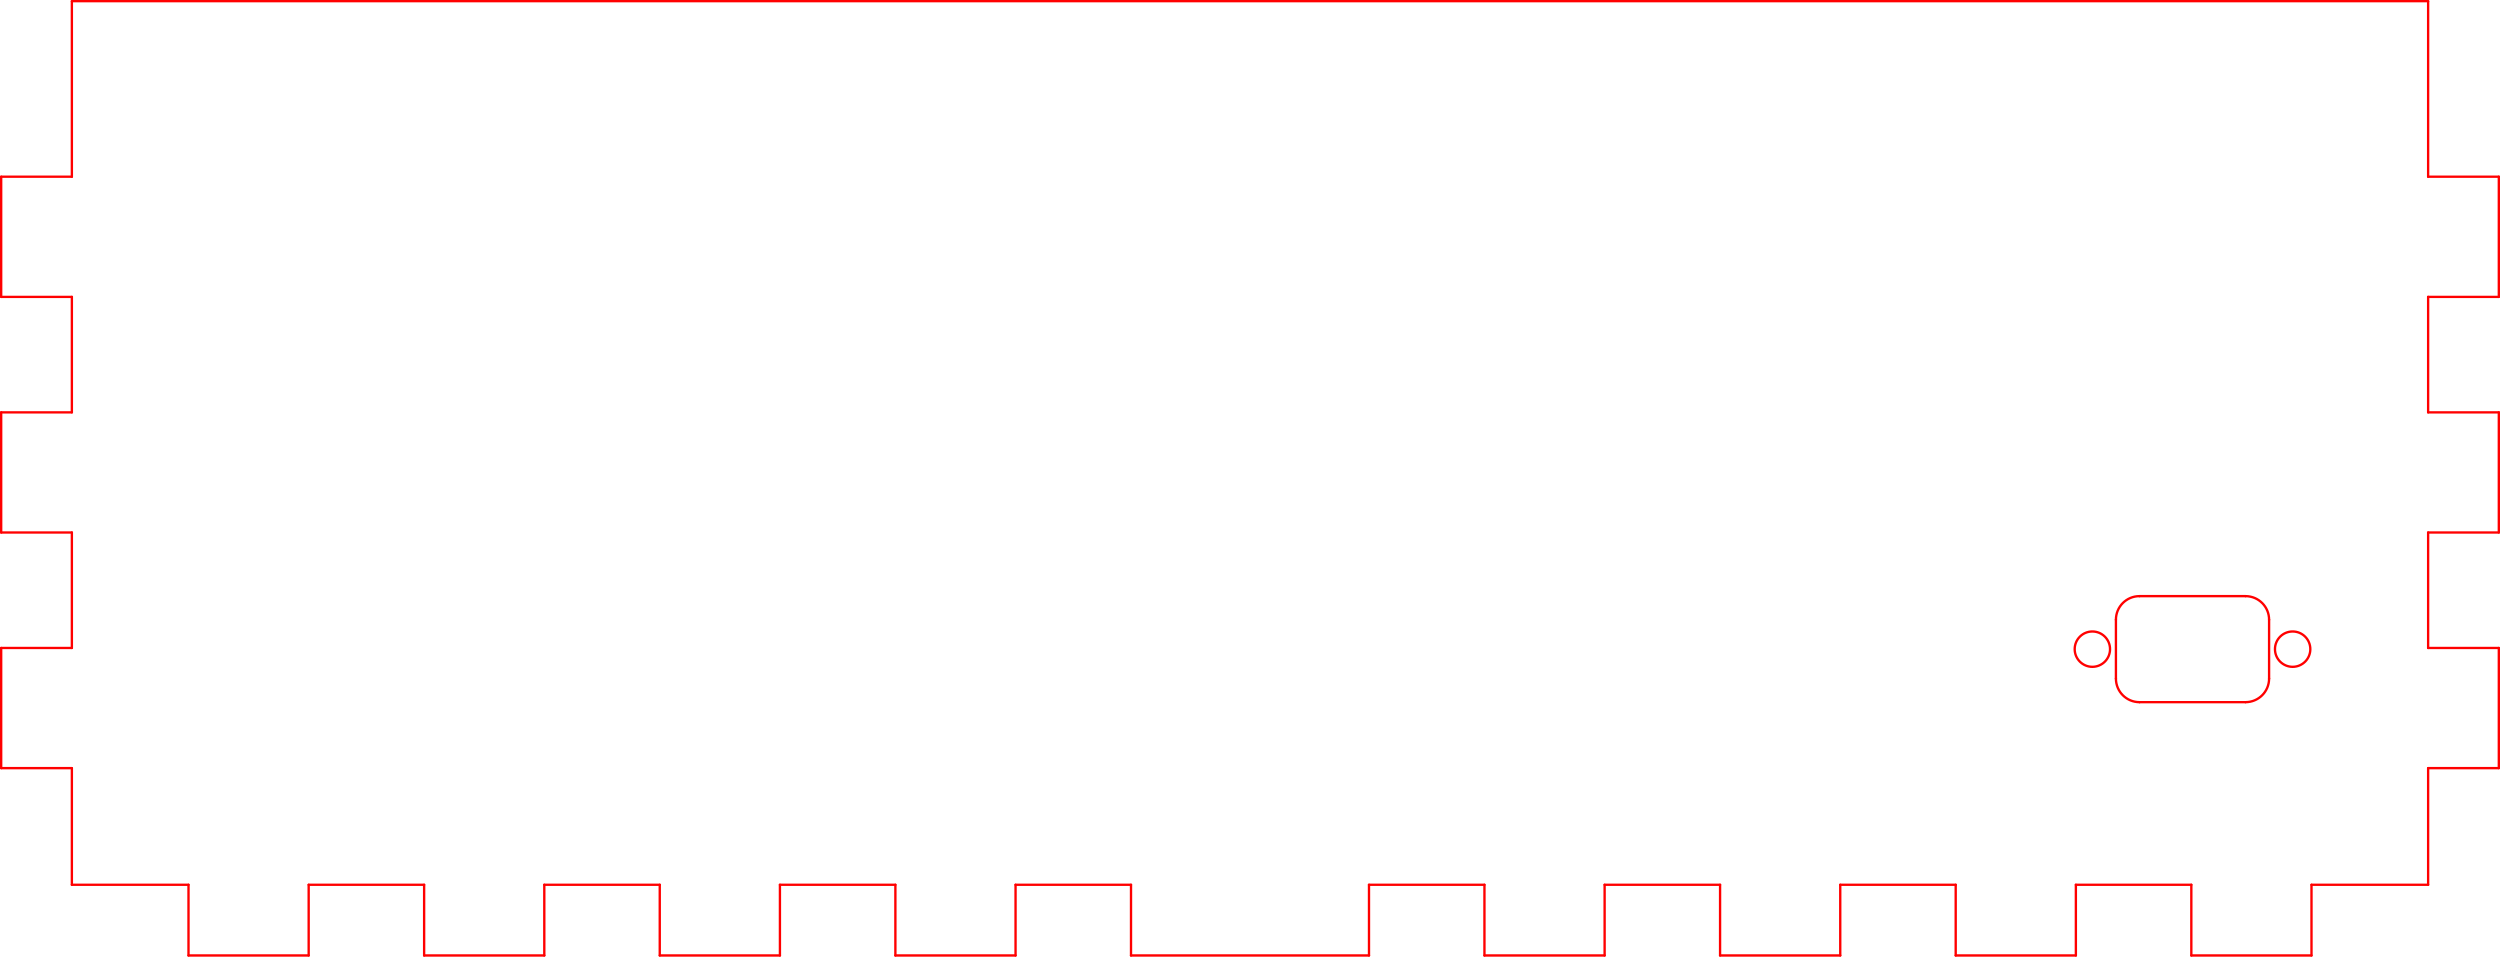
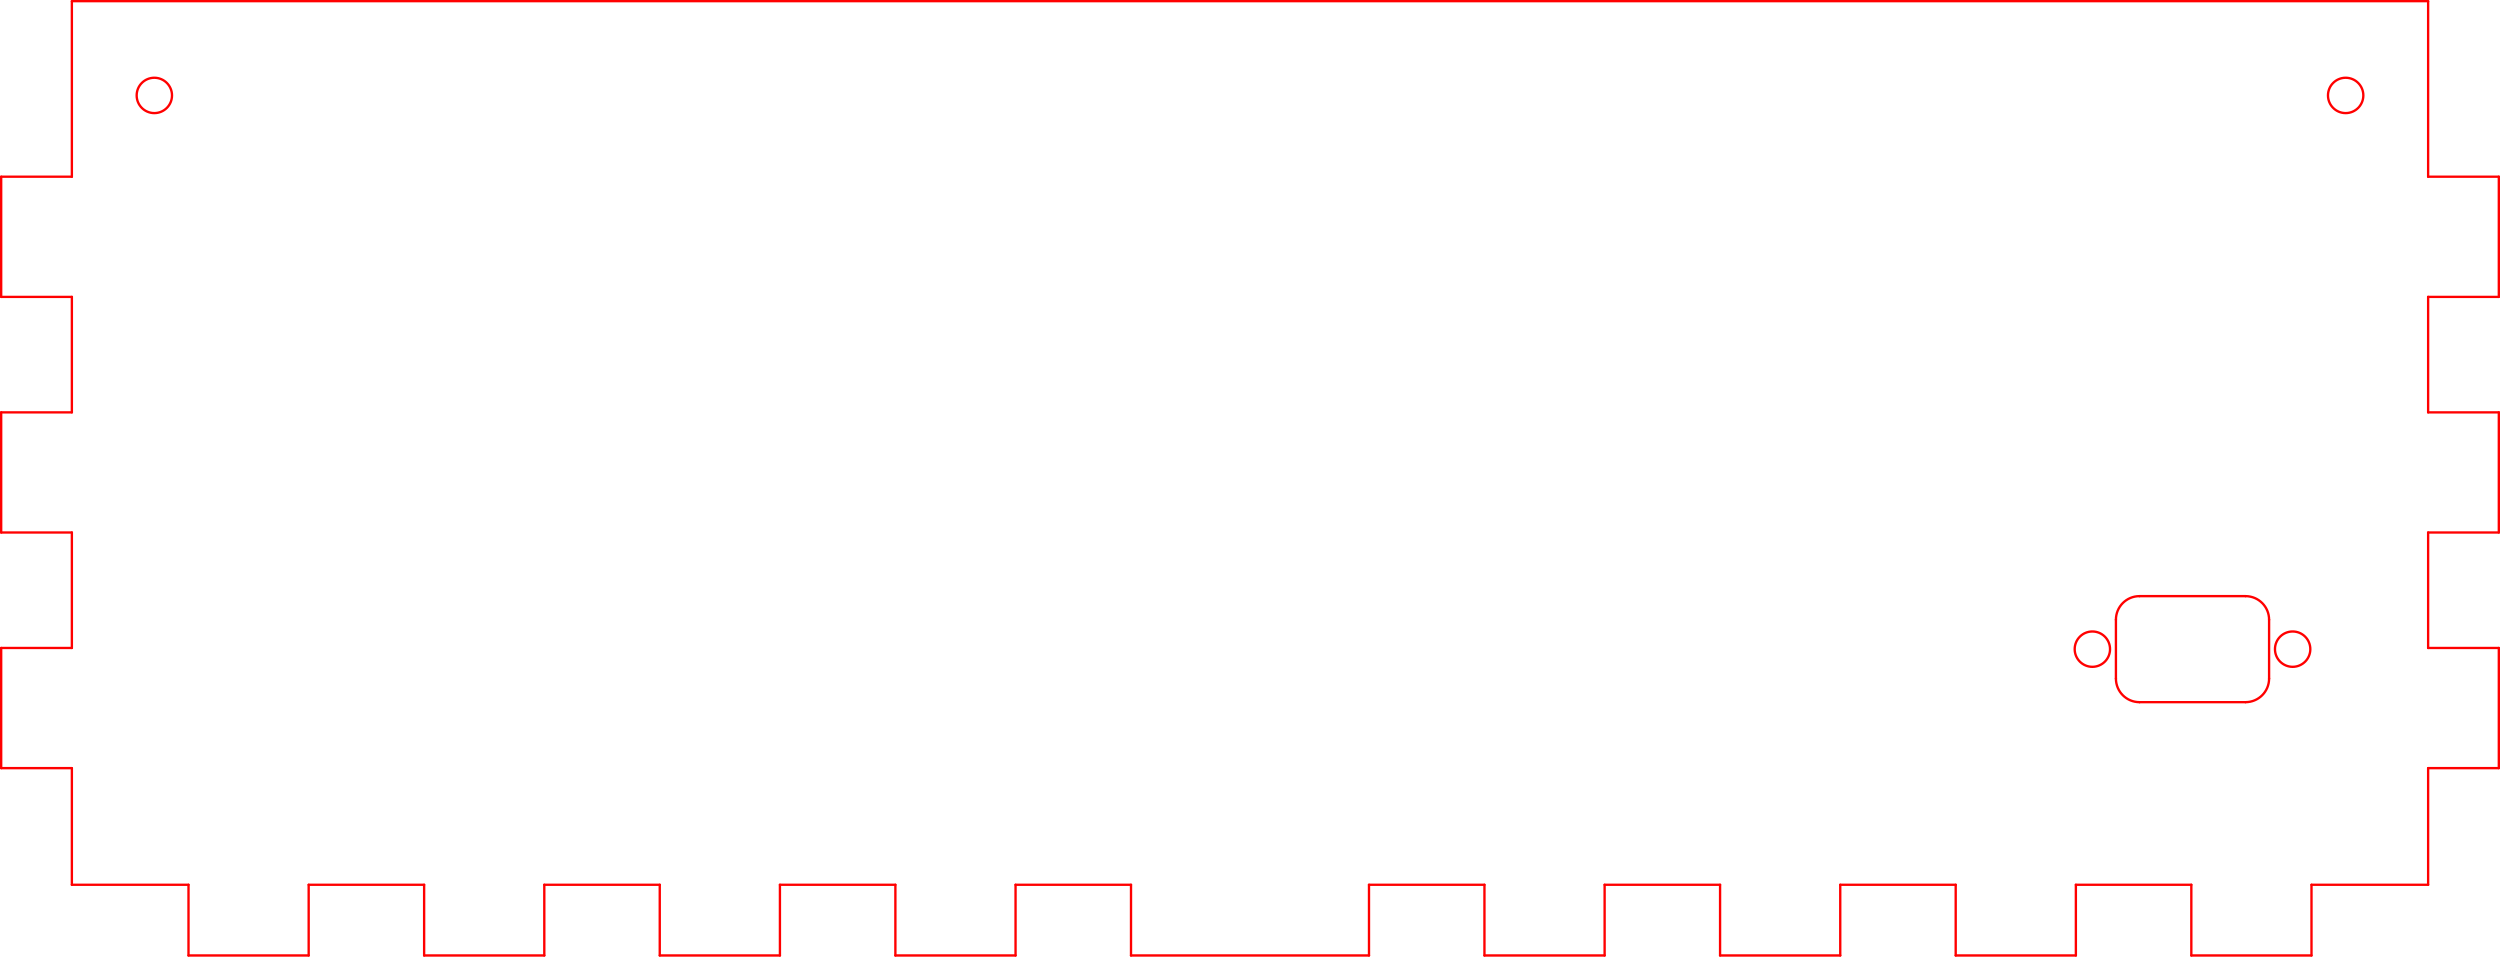
- <svg xmlns="http://www.w3.org/2000/svg" viewBox="0 0 802.016 306.901" width="802.016" height="306.901" version="1.1" id="svg78">
+ <svg xmlns="http://www.w3.org/2000/svg" viewBox="0 0 802.016 306.901" width="802.016" height="306.901" version="1.1" id="svg80">
  <defs id="defs4">
    <marker id="DistanceX" orient="auto" refX="0" refY="0" style="overflow:visible">
      <path d="M 3,-3 -3,3 M 0,-5 V 5" style="stroke:#000000;stroke-width:0.5" id="path1" />
    </marker>
    <pattern id="Hatch" patternUnits="userSpaceOnUse" width="8" height="8" x="0" y="0">
      <path d="M8 4 l-4,4" stroke="#000000" stroke-width="0.25" linecap="square" id="path2" />
      <path d="M6 2 l-4,4" stroke="#000000" stroke-width="0.25" linecap="square" id="path3" />
      <path d="M4 0 l-4,4" stroke="#000000" stroke-width="0.25" linecap="square" id="path4" />
    </pattern>
    <symbol id="*Model_Space" />
    <symbol id="*Paper_Space" />
    <symbol id="*Paper_Space0" />
  </defs>
-   <g id="g78" transform="translate(23.05515,-838.6771)">
-     <path d="m 718.11,1046.929 a 5.669,5.669 0 0 0 -11.339,0 5.669,5.669 0 0 0 11.339,0 z" style="fill:none;stroke:#ff0000;stroke-width:0.756;stroke-linecap:round;stroke-dasharray:none;stroke-opacity:1" id="path5" />
-     <path d="m 653.858,1046.929 a 5.669,5.669 0 0 0 -11.339,0 5.669,5.669 0 0 0 11.339,0 z" style="fill:none;stroke:#ff0000;stroke-width:0.756;stroke-linecap:round;stroke-dasharray:none;stroke-opacity:1" id="path6" />
-     <path d="m 663.307,1029.921 a 7.559,7.559 0 0 0 -7.559,7.559" style="fill:none;stroke:#ff0000;stroke-width:0.756;stroke-linecap:round;stroke-dasharray:none;stroke-opacity:1" id="path7" />
-     <path style="fill:none;stroke:#ff0000;stroke-width:0.756;stroke-linecap:round;stroke-dasharray:none;stroke-opacity:1" d="M 697.323,1029.92 H 663.307" id="path8" />
-     <path d="m 704.882,1037.48 a 7.559,7.559 0 0 0 -7.559,-7.559" style="fill:none;stroke:#ff0000;stroke-width:0.756;stroke-linecap:round;stroke-dasharray:none;stroke-opacity:1" id="path9" />
-     <path style="fill:none;stroke:#ff0000;stroke-width:0.756;stroke-linecap:round;stroke-dasharray:none;stroke-opacity:1" d="m 704.882,1056.38 v -18.9" id="path10" />
-     <path d="m 697.323,1063.937 a 7.559,7.559 0 0 0 7.559,-7.559" style="fill:none;stroke:#ff0000;stroke-width:0.756;stroke-linecap:round;stroke-dasharray:none;stroke-opacity:1" id="path11" />
-     <path style="fill:none;stroke:#ff0000;stroke-width:0.756;stroke-linecap:round;stroke-dasharray:none;stroke-opacity:1" d="m 663.307,1063.94 h 34.016" id="path12" />
-     <path d="m 655.748,1056.378 a 7.559,7.559 0 0 0 7.559,7.559" style="fill:none;stroke:#ff0000;stroke-width:0.756;stroke-linecap:round;stroke-dasharray:none;stroke-opacity:1" id="path13" />
-     <path style="fill:none;stroke:#ff0000;stroke-width:0.756;stroke-linecap:round;stroke-dasharray:none;stroke-opacity:1" d="m 655.748,1037.48 v 18.9" id="path14" />
-     <path style="fill:none;stroke:#ff0000;stroke-width:0.756;stroke-linecap:round;stroke-dasharray:none;stroke-opacity:1" d="m 416.126,1122.52 v 22.68" id="path15" />
-     <path style="fill:none;stroke:#ff0000;stroke-width:0.756;stroke-linecap:round;stroke-dasharray:none;stroke-opacity:1" d="m 416.126,1122.52 h 37.039" id="path16" />
-     <path style="fill:none;stroke:#ff0000;stroke-width:0.756;stroke-linecap:round;stroke-dasharray:none;stroke-opacity:1" d="m 453.165,1122.52 v 22.68" id="path17" />
-     <path style="fill:none;stroke:#ff0000;stroke-width:0.756;stroke-linecap:round;stroke-dasharray:none;stroke-opacity:1" d="M 491.717,1145.2 H 453.165" id="path18" />
-     <path style="fill:none;stroke:#ff0000;stroke-width:0.756;stroke-linecap:round;stroke-dasharray:none;stroke-opacity:1" d="m 491.717,1122.52 v 22.68" id="path19" />
-     <path style="fill:none;stroke:#ff0000;stroke-width:0.756;stroke-linecap:round;stroke-dasharray:none;stroke-opacity:1" d="m 491.717,1122.52 h 37.039" id="path20" />
-     <path style="fill:none;stroke:#ff0000;stroke-width:0.756;stroke-linecap:round;stroke-dasharray:none;stroke-opacity:1" d="m 528.756,1122.52 v 22.68" id="path21" />
-     <path style="fill:none;stroke:#ff0000;stroke-width:0.756;stroke-linecap:round;stroke-dasharray:none;stroke-opacity:1" d="M 567.307,1145.2 H 528.756" id="path22" />
-     <path style="fill:none;stroke:#ff0000;stroke-width:0.756;stroke-linecap:round;stroke-dasharray:none;stroke-opacity:1" d="m 567.307,1122.52 v 22.68" id="path23" />
-     <path style="fill:none;stroke:#ff0000;stroke-width:0.756;stroke-linecap:round;stroke-dasharray:none;stroke-opacity:1" d="m 567.307,1122.52 h 37.039" id="path24" />
-     <path style="fill:none;stroke:#ff0000;stroke-width:0.756;stroke-linecap:round;stroke-dasharray:none;stroke-opacity:1" d="m 604.346,1122.52 v 22.68" id="path25" />
-     <path style="fill:none;stroke:#ff0000;stroke-width:0.756;stroke-linecap:round;stroke-dasharray:none;stroke-opacity:1" d="M 642.898,1145.2 H 604.346" id="path26" />
-     <path style="fill:none;stroke:#ff0000;stroke-width:0.756;stroke-linecap:round;stroke-dasharray:none;stroke-opacity:1" d="m 642.898,1122.52 v 22.68" id="path27" />
-     <path style="fill:none;stroke:#ff0000;stroke-width:0.756;stroke-linecap:round;stroke-dasharray:none;stroke-opacity:1" d="m 642.898,1122.52 h 37.039" id="path28" />
-     <path style="fill:none;stroke:#ff0000;stroke-width:0.756;stroke-linecap:round;stroke-dasharray:none;stroke-opacity:1" d="m 679.937,1122.52 v 22.68" id="path29" />
-     <path style="fill:none;stroke:#ff0000;stroke-width:0.756;stroke-linecap:round;stroke-dasharray:none;stroke-opacity:1" d="M 718.488,1145.2 H 679.937" id="path30" />
-     <path style="fill:none;stroke:#ff0000;stroke-width:0.756;stroke-linecap:round;stroke-dasharray:none;stroke-opacity:1" d="m 718.488,1122.52 v 22.68" id="path31" />
-     <path style="fill:none;stroke:#ff0000;stroke-width:0.756;stroke-linecap:round;stroke-dasharray:none;stroke-opacity:1" d="m 718.488,1122.52 h 37.418" id="path32" />
-     <path style="fill:none;stroke:#ff0000;stroke-width:0.756;stroke-linecap:round;stroke-dasharray:none;stroke-opacity:1" d="M 755.906,1122.52 V 1085.1" id="path33" />
-     <path style="fill:none;stroke:#ff0000;stroke-width:0.756;stroke-linecap:round;stroke-dasharray:none;stroke-opacity:1" d="m 755.906,1085.1 h 22.677" id="path34" />
-     <path style="fill:none;stroke:#ff0000;stroke-width:0.756;stroke-linecap:round;stroke-dasharray:none;stroke-opacity:1" d="m 778.583,1046.55 v 38.55" id="path35" />
-     <path style="fill:none;stroke:#ff0000;stroke-width:0.756;stroke-linecap:round;stroke-dasharray:none;stroke-opacity:1" d="m 755.906,1046.55 h 22.677" id="path36" />
-     <path style="fill:none;stroke:#ff0000;stroke-width:0.756;stroke-linecap:round;stroke-dasharray:none;stroke-opacity:1" d="m 755.906,1046.55 v -37.04" id="path37" />
-     <path style="fill:none;stroke:#ff0000;stroke-width:0.756;stroke-linecap:round;stroke-dasharray:none;stroke-opacity:1" d="m 755.906,1009.51 h 22.677" id="path38" />
-     <path style="fill:none;stroke:#ff0000;stroke-width:0.756;stroke-linecap:round;stroke-dasharray:none;stroke-opacity:1" d="m 778.583,970.961 v 38.549" id="path39" />
-     <path style="fill:none;stroke:#ff0000;stroke-width:0.756;stroke-linecap:round;stroke-dasharray:none;stroke-opacity:1" d="m 755.906,970.961 h 22.677" id="path40" />
-     <path style="fill:none;stroke:#ff0000;stroke-width:0.756;stroke-linecap:round;stroke-dasharray:none;stroke-opacity:1" d="m 755.906,970.961 v -37.04" id="path41" />
-     <path style="fill:none;stroke:#ff0000;stroke-width:0.756;stroke-linecap:round;stroke-dasharray:none;stroke-opacity:1" d="m 755.906,933.921 h 22.677" id="path42" />
-     <path style="fill:none;stroke:#ff0000;stroke-width:0.756;stroke-linecap:round;stroke-dasharray:none;stroke-opacity:1" d="m 778.583,895.37 v 38.551" id="path43" />
-     <path style="fill:none;stroke:#ff0000;stroke-width:0.756;stroke-linecap:round;stroke-dasharray:none;stroke-opacity:1" d="m 755.906,895.37 h 22.677" id="path44" />
-     <path style="fill:none;stroke:#ff0000;stroke-width:0.756;stroke-linecap:round;stroke-dasharray:none;stroke-opacity:1" d="M 755.906,895.37 V 839.055" id="path45" />
-     <path style="fill:none;stroke:#ff0000;stroke-width:0.756;stroke-linecap:round;stroke-dasharray:none;stroke-opacity:1" d="M 0,839.055 H 755.906" id="path46" />
-     <path style="fill:none;stroke:#ff0000;stroke-width:0.756;stroke-linecap:round;stroke-dasharray:none;stroke-opacity:1" d="M 0,895.37 V 839.055" id="path47" />
-     <path style="fill:none;stroke:#ff0000;stroke-width:0.756;stroke-linecap:round;stroke-dasharray:none;stroke-opacity:1" d="M 0,895.37 H -22.677" id="path48" />
-     <path style="fill:none;stroke:#ff0000;stroke-width:0.756;stroke-linecap:round;stroke-dasharray:none;stroke-opacity:1" d="m -22.677,895.37 v 38.551" id="path49" />
-     <path style="fill:none;stroke:#ff0000;stroke-width:0.756;stroke-linecap:round;stroke-dasharray:none;stroke-opacity:1" d="M 0,933.921 H -22.677" id="path50" />
-     <path style="fill:none;stroke:#ff0000;stroke-width:0.756;stroke-linecap:round;stroke-dasharray:none;stroke-opacity:1" d="m 0,970.961 v -37.04" id="path51" />
-     <path style="fill:none;stroke:#ff0000;stroke-width:0.756;stroke-linecap:round;stroke-dasharray:none;stroke-opacity:1" d="M 0,970.961 H -22.677" id="path52" />
-     <path style="fill:none;stroke:#ff0000;stroke-width:0.756;stroke-linecap:round;stroke-dasharray:none;stroke-opacity:1" d="m -22.677,970.961 v 38.549" id="path53" />
-     <path style="fill:none;stroke:#ff0000;stroke-width:0.756;stroke-linecap:round;stroke-dasharray:none;stroke-opacity:1" d="M 0,1009.51 H -22.677" id="path54" />
-     <path style="fill:none;stroke:#ff0000;stroke-width:0.756;stroke-linecap:round;stroke-dasharray:none;stroke-opacity:1" d="m 0,1046.55 v -37.04" id="path55" />
-     <path style="fill:none;stroke:#ff0000;stroke-width:0.756;stroke-linecap:round;stroke-dasharray:none;stroke-opacity:1" d="M 0,1046.55 H -22.677" id="path56" />
-     <path style="fill:none;stroke:#ff0000;stroke-width:0.756;stroke-linecap:round;stroke-dasharray:none;stroke-opacity:1" d="m -22.677,1046.55 v 38.55" id="path57" />
-     <path style="fill:none;stroke:#ff0000;stroke-width:0.756;stroke-linecap:round;stroke-dasharray:none;stroke-opacity:1" d="M 0,1085.1 H -22.677" id="path58" />
-     <path style="fill:none;stroke:#ff0000;stroke-width:0.756;stroke-linecap:round;stroke-dasharray:none;stroke-opacity:1" d="M 0,1122.52 V 1085.1" id="path59" />
-     <path style="fill:none;stroke:#ff0000;stroke-width:0.756;stroke-linecap:round;stroke-dasharray:none;stroke-opacity:1" d="M 0,1122.52 H 37.417" id="path60" />
-     <path style="fill:none;stroke:#ff0000;stroke-width:0.756;stroke-linecap:round;stroke-dasharray:none;stroke-opacity:1" d="m 37.417,1122.52 v 22.68" id="path61" />
-     <path style="fill:none;stroke:#ff0000;stroke-width:0.756;stroke-linecap:round;stroke-dasharray:none;stroke-opacity:1" d="M 37.417,1145.2 H 75.969" id="path62" />
-     <path style="fill:none;stroke:#ff0000;stroke-width:0.756;stroke-linecap:round;stroke-dasharray:none;stroke-opacity:1" d="m 75.969,1122.52 v 22.68" id="path63" />
-     <path style="fill:none;stroke:#ff0000;stroke-width:0.756;stroke-linecap:round;stroke-dasharray:none;stroke-opacity:1" d="M 75.969,1122.52 H 113.008" id="path64" />
-     <path style="fill:none;stroke:#ff0000;stroke-width:0.756;stroke-linecap:round;stroke-dasharray:none;stroke-opacity:1" d="m 113.008,1122.52 v 22.68" id="path65" />
-     <path style="fill:none;stroke:#ff0000;stroke-width:0.756;stroke-linecap:round;stroke-dasharray:none;stroke-opacity:1" d="m 113.008,1145.2 h 38.551" id="path66" />
-     <path style="fill:none;stroke:#ff0000;stroke-width:0.756;stroke-linecap:round;stroke-dasharray:none;stroke-opacity:1" d="m 151.559,1122.52 v 22.68" id="path67" />
-     <path style="fill:none;stroke:#ff0000;stroke-width:0.756;stroke-linecap:round;stroke-dasharray:none;stroke-opacity:1" d="m 151.559,1122.52 h 37.039" id="path68" />
-     <path style="fill:none;stroke:#ff0000;stroke-width:0.756;stroke-linecap:round;stroke-dasharray:none;stroke-opacity:1" d="m 188.598,1122.52 v 22.68" id="path69" />
-     <path style="fill:none;stroke:#ff0000;stroke-width:0.756;stroke-linecap:round;stroke-dasharray:none;stroke-opacity:1" d="M 188.598,1145.2 H 227.15" id="path70" />
-     <path style="fill:none;stroke:#ff0000;stroke-width:0.756;stroke-linecap:round;stroke-dasharray:none;stroke-opacity:1" d="m 227.15,1122.52 v 22.68" id="path71" />
-     <path style="fill:none;stroke:#ff0000;stroke-width:0.756;stroke-linecap:round;stroke-dasharray:none;stroke-opacity:1" d="m 227.15,1122.52 h 37.039" id="path72" />
-     <path style="fill:none;stroke:#ff0000;stroke-width:0.756;stroke-linecap:round;stroke-dasharray:none;stroke-opacity:1" d="m 264.189,1122.52 v 22.68" id="path73" />
-     <path style="fill:none;stroke:#ff0000;stroke-width:0.756;stroke-linecap:round;stroke-dasharray:none;stroke-opacity:1" d="M 264.189,1145.2 H 302.74" id="path74" />
-     <path style="fill:none;stroke:#ff0000;stroke-width:0.756;stroke-linecap:round;stroke-dasharray:none;stroke-opacity:1" d="m 302.74,1122.52 v 22.68" id="path75" />
-     <path style="fill:none;stroke:#ff0000;stroke-width:0.756;stroke-linecap:round;stroke-dasharray:none;stroke-opacity:1" d="m 302.74,1122.52 h 37.04" id="path76" />
-     <path style="fill:none;stroke:#ff0000;stroke-width:0.756;stroke-linecap:round;stroke-dasharray:none;stroke-opacity:1" d="m 339.78,1122.52 v 22.68" id="path77" />
-     <path style="fill:none;stroke:#ff0000;stroke-width:0.756;stroke-linecap:round;stroke-dasharray:none;stroke-opacity:1" d="M 416.126,1145.2 H 339.78" id="path78" />
+   <g id="g80" transform="translate(23.05515,-838.6771)">
+     <path d="m 32.126,869.291 a 5.669,5.669 0 0 0 -11.339,0 5.669,5.669 0 0 0 11.339,0 z" style="fill:none;stroke:#ff0000;stroke-width:0.756;stroke-linecap:round;stroke-dasharray:none;stroke-opacity:1" id="path5" />
+     <path d="m 735.118,869.291 a 5.669,5.669 0 0 0 -11.339,0 5.669,5.669 0 0 0 11.339,0 z" style="fill:none;stroke:#ff0000;stroke-width:0.756;stroke-linecap:round;stroke-dasharray:none;stroke-opacity:1" id="path6" />
+     <path d="m 718.11,1046.929 a 5.669,5.669 0 0 0 -11.339,0 5.669,5.669 0 0 0 11.339,0 z" style="fill:none;stroke:#ff0000;stroke-width:0.756;stroke-linecap:round;stroke-dasharray:none;stroke-opacity:1" id="path7" />
+     <path d="m 653.858,1046.929 a 5.669,5.669 0 0 0 -11.339,0 5.669,5.669 0 0 0 11.339,0 z" style="fill:none;stroke:#ff0000;stroke-width:0.756;stroke-linecap:round;stroke-dasharray:none;stroke-opacity:1" id="path8" />
+     <path d="m 663.307,1029.921 a 7.559,7.559 0 0 0 -7.559,7.559" style="fill:none;stroke:#ff0000;stroke-width:0.756;stroke-linecap:round;stroke-dasharray:none;stroke-opacity:1" id="path9" />
+     <path style="fill:none;stroke:#ff0000;stroke-width:0.756;stroke-linecap:round;stroke-dasharray:none;stroke-opacity:1" d="M 697.323,1029.92 H 663.307" id="path10" />
+     <path d="m 704.882,1037.48 a 7.559,7.559 0 0 0 -7.559,-7.559" style="fill:none;stroke:#ff0000;stroke-width:0.756;stroke-linecap:round;stroke-dasharray:none;stroke-opacity:1" id="path11" />
+     <path style="fill:none;stroke:#ff0000;stroke-width:0.756;stroke-linecap:round;stroke-dasharray:none;stroke-opacity:1" d="m 704.882,1056.38 v -18.9" id="path12" />
+     <path d="m 697.323,1063.937 a 7.559,7.559 0 0 0 7.559,-7.559" style="fill:none;stroke:#ff0000;stroke-width:0.756;stroke-linecap:round;stroke-dasharray:none;stroke-opacity:1" id="path13" />
+     <path style="fill:none;stroke:#ff0000;stroke-width:0.756;stroke-linecap:round;stroke-dasharray:none;stroke-opacity:1" d="m 663.307,1063.94 h 34.016" id="path14" />
+     <path d="m 655.748,1056.378 a 7.559,7.559 0 0 0 7.559,7.559" style="fill:none;stroke:#ff0000;stroke-width:0.756;stroke-linecap:round;stroke-dasharray:none;stroke-opacity:1" id="path15" />
+     <path style="fill:none;stroke:#ff0000;stroke-width:0.756;stroke-linecap:round;stroke-dasharray:none;stroke-opacity:1" d="m 655.748,1037.48 v 18.9" id="path16" />
+     <path style="fill:none;stroke:#ff0000;stroke-width:0.756;stroke-linecap:round;stroke-dasharray:none;stroke-opacity:1" d="m 416.126,1122.52 v 22.68" id="path17" />
+     <path style="fill:none;stroke:#ff0000;stroke-width:0.756;stroke-linecap:round;stroke-dasharray:none;stroke-opacity:1" d="m 416.126,1122.52 h 37.039" id="path18" />
+     <path style="fill:none;stroke:#ff0000;stroke-width:0.756;stroke-linecap:round;stroke-dasharray:none;stroke-opacity:1" d="m 453.165,1122.52 v 22.68" id="path19" />
+     <path style="fill:none;stroke:#ff0000;stroke-width:0.756;stroke-linecap:round;stroke-dasharray:none;stroke-opacity:1" d="M 491.717,1145.2 H 453.165" id="path20" />
+     <path style="fill:none;stroke:#ff0000;stroke-width:0.756;stroke-linecap:round;stroke-dasharray:none;stroke-opacity:1" d="m 491.717,1122.52 v 22.68" id="path21" />
+     <path style="fill:none;stroke:#ff0000;stroke-width:0.756;stroke-linecap:round;stroke-dasharray:none;stroke-opacity:1" d="m 491.717,1122.52 h 37.039" id="path22" />
+     <path style="fill:none;stroke:#ff0000;stroke-width:0.756;stroke-linecap:round;stroke-dasharray:none;stroke-opacity:1" d="m 528.756,1122.52 v 22.68" id="path23" />
+     <path style="fill:none;stroke:#ff0000;stroke-width:0.756;stroke-linecap:round;stroke-dasharray:none;stroke-opacity:1" d="M 567.307,1145.2 H 528.756" id="path24" />
+     <path style="fill:none;stroke:#ff0000;stroke-width:0.756;stroke-linecap:round;stroke-dasharray:none;stroke-opacity:1" d="m 567.307,1122.52 v 22.68" id="path25" />
+     <path style="fill:none;stroke:#ff0000;stroke-width:0.756;stroke-linecap:round;stroke-dasharray:none;stroke-opacity:1" d="m 567.307,1122.52 h 37.039" id="path26" />
+     <path style="fill:none;stroke:#ff0000;stroke-width:0.756;stroke-linecap:round;stroke-dasharray:none;stroke-opacity:1" d="m 604.346,1122.52 v 22.68" id="path27" />
+     <path style="fill:none;stroke:#ff0000;stroke-width:0.756;stroke-linecap:round;stroke-dasharray:none;stroke-opacity:1" d="M 642.898,1145.2 H 604.346" id="path28" />
+     <path style="fill:none;stroke:#ff0000;stroke-width:0.756;stroke-linecap:round;stroke-dasharray:none;stroke-opacity:1" d="m 642.898,1122.52 v 22.68" id="path29" />
+     <path style="fill:none;stroke:#ff0000;stroke-width:0.756;stroke-linecap:round;stroke-dasharray:none;stroke-opacity:1" d="m 642.898,1122.52 h 37.039" id="path30" />
+     <path style="fill:none;stroke:#ff0000;stroke-width:0.756;stroke-linecap:round;stroke-dasharray:none;stroke-opacity:1" d="m 679.937,1122.52 v 22.68" id="path31" />
+     <path style="fill:none;stroke:#ff0000;stroke-width:0.756;stroke-linecap:round;stroke-dasharray:none;stroke-opacity:1" d="M 718.488,1145.2 H 679.937" id="path32" />
+     <path style="fill:none;stroke:#ff0000;stroke-width:0.756;stroke-linecap:round;stroke-dasharray:none;stroke-opacity:1" d="m 718.488,1122.52 v 22.68" id="path33" />
+     <path style="fill:none;stroke:#ff0000;stroke-width:0.756;stroke-linecap:round;stroke-dasharray:none;stroke-opacity:1" d="m 718.488,1122.52 h 37.418" id="path34" />
+     <path style="fill:none;stroke:#ff0000;stroke-width:0.756;stroke-linecap:round;stroke-dasharray:none;stroke-opacity:1" d="M 755.906,1122.52 V 1085.1" id="path35" />
+     <path style="fill:none;stroke:#ff0000;stroke-width:0.756;stroke-linecap:round;stroke-dasharray:none;stroke-opacity:1" d="m 755.906,1085.1 h 22.677" id="path36" />
+     <path style="fill:none;stroke:#ff0000;stroke-width:0.756;stroke-linecap:round;stroke-dasharray:none;stroke-opacity:1" d="m 778.583,1046.55 v 38.55" id="path37" />
+     <path style="fill:none;stroke:#ff0000;stroke-width:0.756;stroke-linecap:round;stroke-dasharray:none;stroke-opacity:1" d="m 755.906,1046.55 h 22.677" id="path38" />
+     <path style="fill:none;stroke:#ff0000;stroke-width:0.756;stroke-linecap:round;stroke-dasharray:none;stroke-opacity:1" d="m 755.906,1046.55 v -37.04" id="path39" />
+     <path style="fill:none;stroke:#ff0000;stroke-width:0.756;stroke-linecap:round;stroke-dasharray:none;stroke-opacity:1" d="m 755.906,1009.51 h 22.677" id="path40" />
+     <path style="fill:none;stroke:#ff0000;stroke-width:0.756;stroke-linecap:round;stroke-dasharray:none;stroke-opacity:1" d="m 778.583,970.961 v 38.549" id="path41" />
+     <path style="fill:none;stroke:#ff0000;stroke-width:0.756;stroke-linecap:round;stroke-dasharray:none;stroke-opacity:1" d="m 755.906,970.961 h 22.677" id="path42" />
+     <path style="fill:none;stroke:#ff0000;stroke-width:0.756;stroke-linecap:round;stroke-dasharray:none;stroke-opacity:1" d="m 755.906,970.961 v -37.04" id="path43" />
+     <path style="fill:none;stroke:#ff0000;stroke-width:0.756;stroke-linecap:round;stroke-dasharray:none;stroke-opacity:1" d="m 755.906,933.921 h 22.677" id="path44" />
+     <path style="fill:none;stroke:#ff0000;stroke-width:0.756;stroke-linecap:round;stroke-dasharray:none;stroke-opacity:1" d="m 778.583,895.37 v 38.551" id="path45" />
+     <path style="fill:none;stroke:#ff0000;stroke-width:0.756;stroke-linecap:round;stroke-dasharray:none;stroke-opacity:1" d="m 755.906,895.37 h 22.677" id="path46" />
+     <path style="fill:none;stroke:#ff0000;stroke-width:0.756;stroke-linecap:round;stroke-dasharray:none;stroke-opacity:1" d="M 755.906,895.37 V 839.055" id="path47" />
+     <path style="fill:none;stroke:#ff0000;stroke-width:0.756;stroke-linecap:round;stroke-dasharray:none;stroke-opacity:1" d="M 0,839.055 H 755.906" id="path48" />
+     <path style="fill:none;stroke:#ff0000;stroke-width:0.756;stroke-linecap:round;stroke-dasharray:none;stroke-opacity:1" d="M 0,895.37 V 839.055" id="path49" />
+     <path style="fill:none;stroke:#ff0000;stroke-width:0.756;stroke-linecap:round;stroke-dasharray:none;stroke-opacity:1" d="M 0,895.37 H -22.677" id="path50" />
+     <path style="fill:none;stroke:#ff0000;stroke-width:0.756;stroke-linecap:round;stroke-dasharray:none;stroke-opacity:1" d="m -22.677,895.37 v 38.551" id="path51" />
+     <path style="fill:none;stroke:#ff0000;stroke-width:0.756;stroke-linecap:round;stroke-dasharray:none;stroke-opacity:1" d="M 0,933.921 H -22.677" id="path52" />
+     <path style="fill:none;stroke:#ff0000;stroke-width:0.756;stroke-linecap:round;stroke-dasharray:none;stroke-opacity:1" d="m 0,970.961 v -37.04" id="path53" />
+     <path style="fill:none;stroke:#ff0000;stroke-width:0.756;stroke-linecap:round;stroke-dasharray:none;stroke-opacity:1" d="M 0,970.961 H -22.677" id="path54" />
+     <path style="fill:none;stroke:#ff0000;stroke-width:0.756;stroke-linecap:round;stroke-dasharray:none;stroke-opacity:1" d="m -22.677,970.961 v 38.549" id="path55" />
+     <path style="fill:none;stroke:#ff0000;stroke-width:0.756;stroke-linecap:round;stroke-dasharray:none;stroke-opacity:1" d="M 0,1009.51 H -22.677" id="path56" />
+     <path style="fill:none;stroke:#ff0000;stroke-width:0.756;stroke-linecap:round;stroke-dasharray:none;stroke-opacity:1" d="m 0,1046.55 v -37.04" id="path57" />
+     <path style="fill:none;stroke:#ff0000;stroke-width:0.756;stroke-linecap:round;stroke-dasharray:none;stroke-opacity:1" d="M 0,1046.55 H -22.677" id="path58" />
+     <path style="fill:none;stroke:#ff0000;stroke-width:0.756;stroke-linecap:round;stroke-dasharray:none;stroke-opacity:1" d="m -22.677,1046.55 v 38.55" id="path59" />
+     <path style="fill:none;stroke:#ff0000;stroke-width:0.756;stroke-linecap:round;stroke-dasharray:none;stroke-opacity:1" d="M 0,1085.1 H -22.677" id="path60" />
+     <path style="fill:none;stroke:#ff0000;stroke-width:0.756;stroke-linecap:round;stroke-dasharray:none;stroke-opacity:1" d="M 0,1122.52 V 1085.1" id="path61" />
+     <path style="fill:none;stroke:#ff0000;stroke-width:0.756;stroke-linecap:round;stroke-dasharray:none;stroke-opacity:1" d="M 0,1122.52 H 37.417" id="path62" />
+     <path style="fill:none;stroke:#ff0000;stroke-width:0.756;stroke-linecap:round;stroke-dasharray:none;stroke-opacity:1" d="m 37.417,1122.52 v 22.68" id="path63" />
+     <path style="fill:none;stroke:#ff0000;stroke-width:0.756;stroke-linecap:round;stroke-dasharray:none;stroke-opacity:1" d="M 37.417,1145.2 H 75.969" id="path64" />
+     <path style="fill:none;stroke:#ff0000;stroke-width:0.756;stroke-linecap:round;stroke-dasharray:none;stroke-opacity:1" d="m 75.969,1122.52 v 22.68" id="path65" />
+     <path style="fill:none;stroke:#ff0000;stroke-width:0.756;stroke-linecap:round;stroke-dasharray:none;stroke-opacity:1" d="M 75.969,1122.52 H 113.008" id="path66" />
+     <path style="fill:none;stroke:#ff0000;stroke-width:0.756;stroke-linecap:round;stroke-dasharray:none;stroke-opacity:1" d="m 113.008,1122.52 v 22.68" id="path67" />
+     <path style="fill:none;stroke:#ff0000;stroke-width:0.756;stroke-linecap:round;stroke-dasharray:none;stroke-opacity:1" d="m 113.008,1145.2 h 38.551" id="path68" />
+     <path style="fill:none;stroke:#ff0000;stroke-width:0.756;stroke-linecap:round;stroke-dasharray:none;stroke-opacity:1" d="m 151.559,1122.52 v 22.68" id="path69" />
+     <path style="fill:none;stroke:#ff0000;stroke-width:0.756;stroke-linecap:round;stroke-dasharray:none;stroke-opacity:1" d="m 151.559,1122.52 h 37.039" id="path70" />
+     <path style="fill:none;stroke:#ff0000;stroke-width:0.756;stroke-linecap:round;stroke-dasharray:none;stroke-opacity:1" d="m 188.598,1122.52 v 22.68" id="path71" />
+     <path style="fill:none;stroke:#ff0000;stroke-width:0.756;stroke-linecap:round;stroke-dasharray:none;stroke-opacity:1" d="M 188.598,1145.2 H 227.15" id="path72" />
+     <path style="fill:none;stroke:#ff0000;stroke-width:0.756;stroke-linecap:round;stroke-dasharray:none;stroke-opacity:1" d="m 227.15,1122.52 v 22.68" id="path73" />
+     <path style="fill:none;stroke:#ff0000;stroke-width:0.756;stroke-linecap:round;stroke-dasharray:none;stroke-opacity:1" d="m 227.15,1122.52 h 37.039" id="path74" />
+     <path style="fill:none;stroke:#ff0000;stroke-width:0.756;stroke-linecap:round;stroke-dasharray:none;stroke-opacity:1" d="m 264.189,1122.52 v 22.68" id="path75" />
+     <path style="fill:none;stroke:#ff0000;stroke-width:0.756;stroke-linecap:round;stroke-dasharray:none;stroke-opacity:1" d="M 264.189,1145.2 H 302.74" id="path76" />
+     <path style="fill:none;stroke:#ff0000;stroke-width:0.756;stroke-linecap:round;stroke-dasharray:none;stroke-opacity:1" d="m 302.74,1122.52 v 22.68" id="path77" />
+     <path style="fill:none;stroke:#ff0000;stroke-width:0.756;stroke-linecap:round;stroke-dasharray:none;stroke-opacity:1" d="m 302.74,1122.52 h 37.04" id="path78" />
+     <path style="fill:none;stroke:#ff0000;stroke-width:0.756;stroke-linecap:round;stroke-dasharray:none;stroke-opacity:1" d="m 339.78,1122.52 v 22.68" id="path79" />
+     <path style="fill:none;stroke:#ff0000;stroke-width:0.756;stroke-linecap:round;stroke-dasharray:none;stroke-opacity:1" d="M 416.126,1145.2 H 339.78" id="path80" />
  </g>
</svg>
